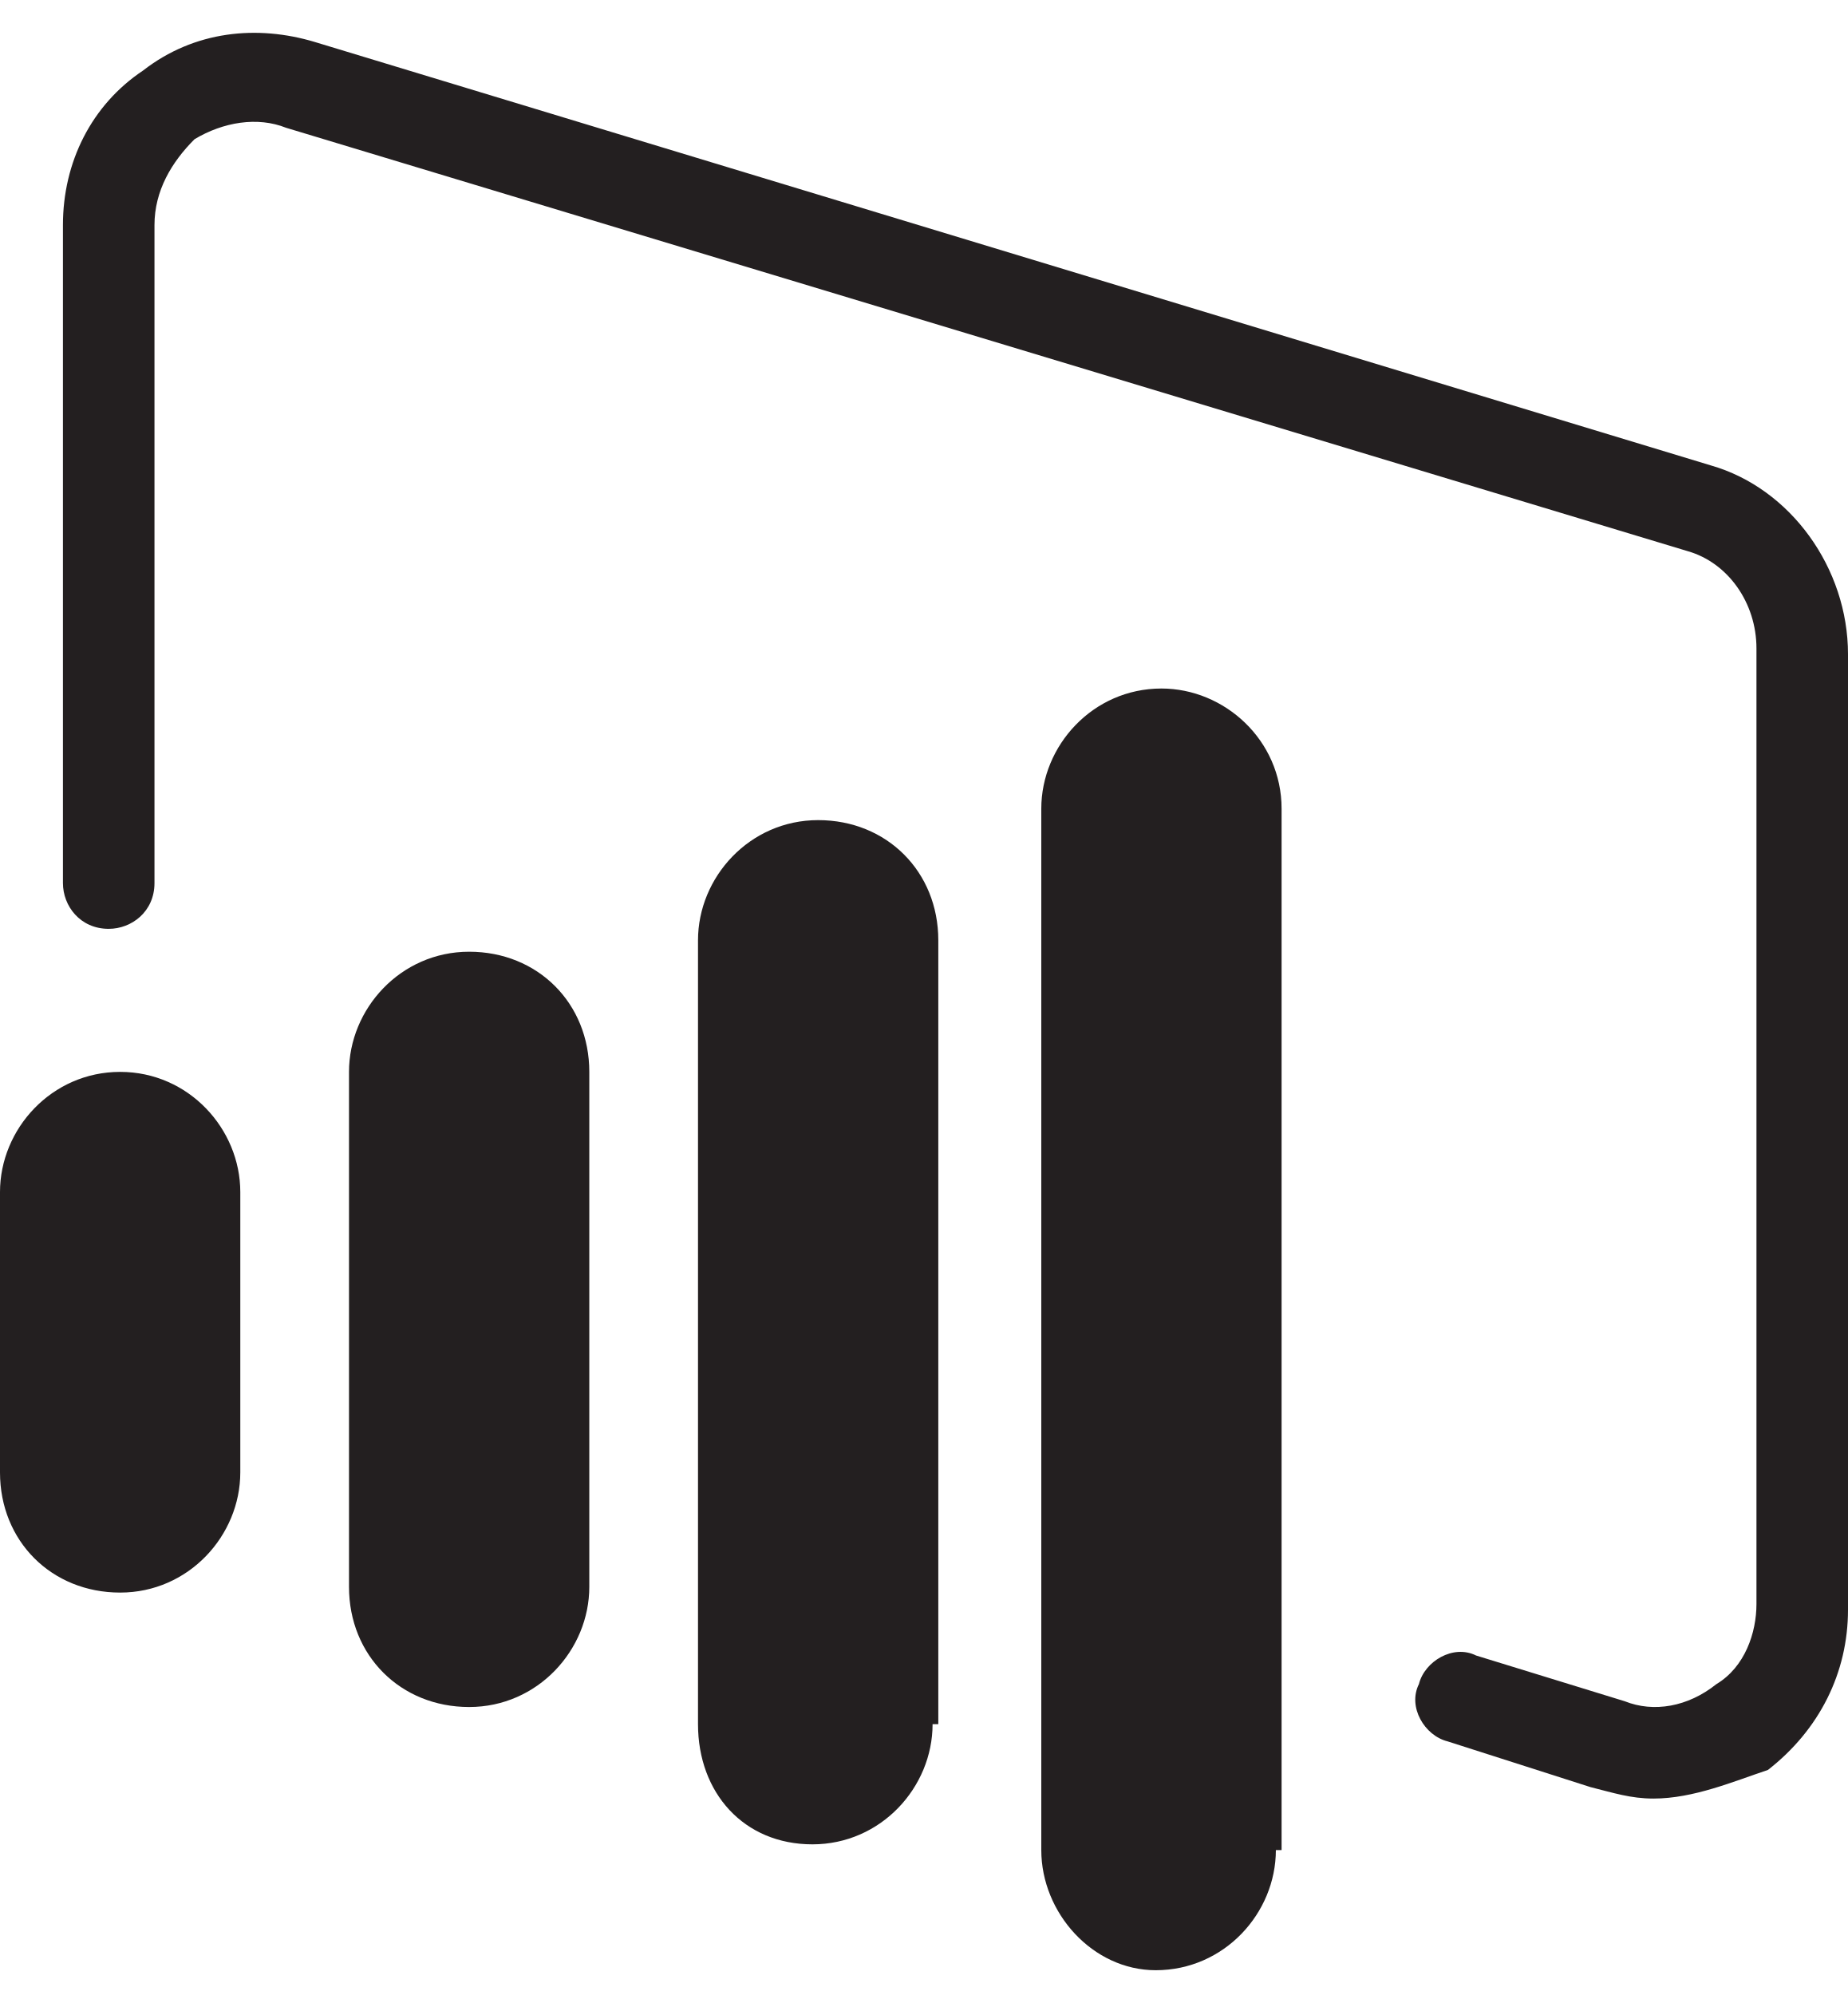
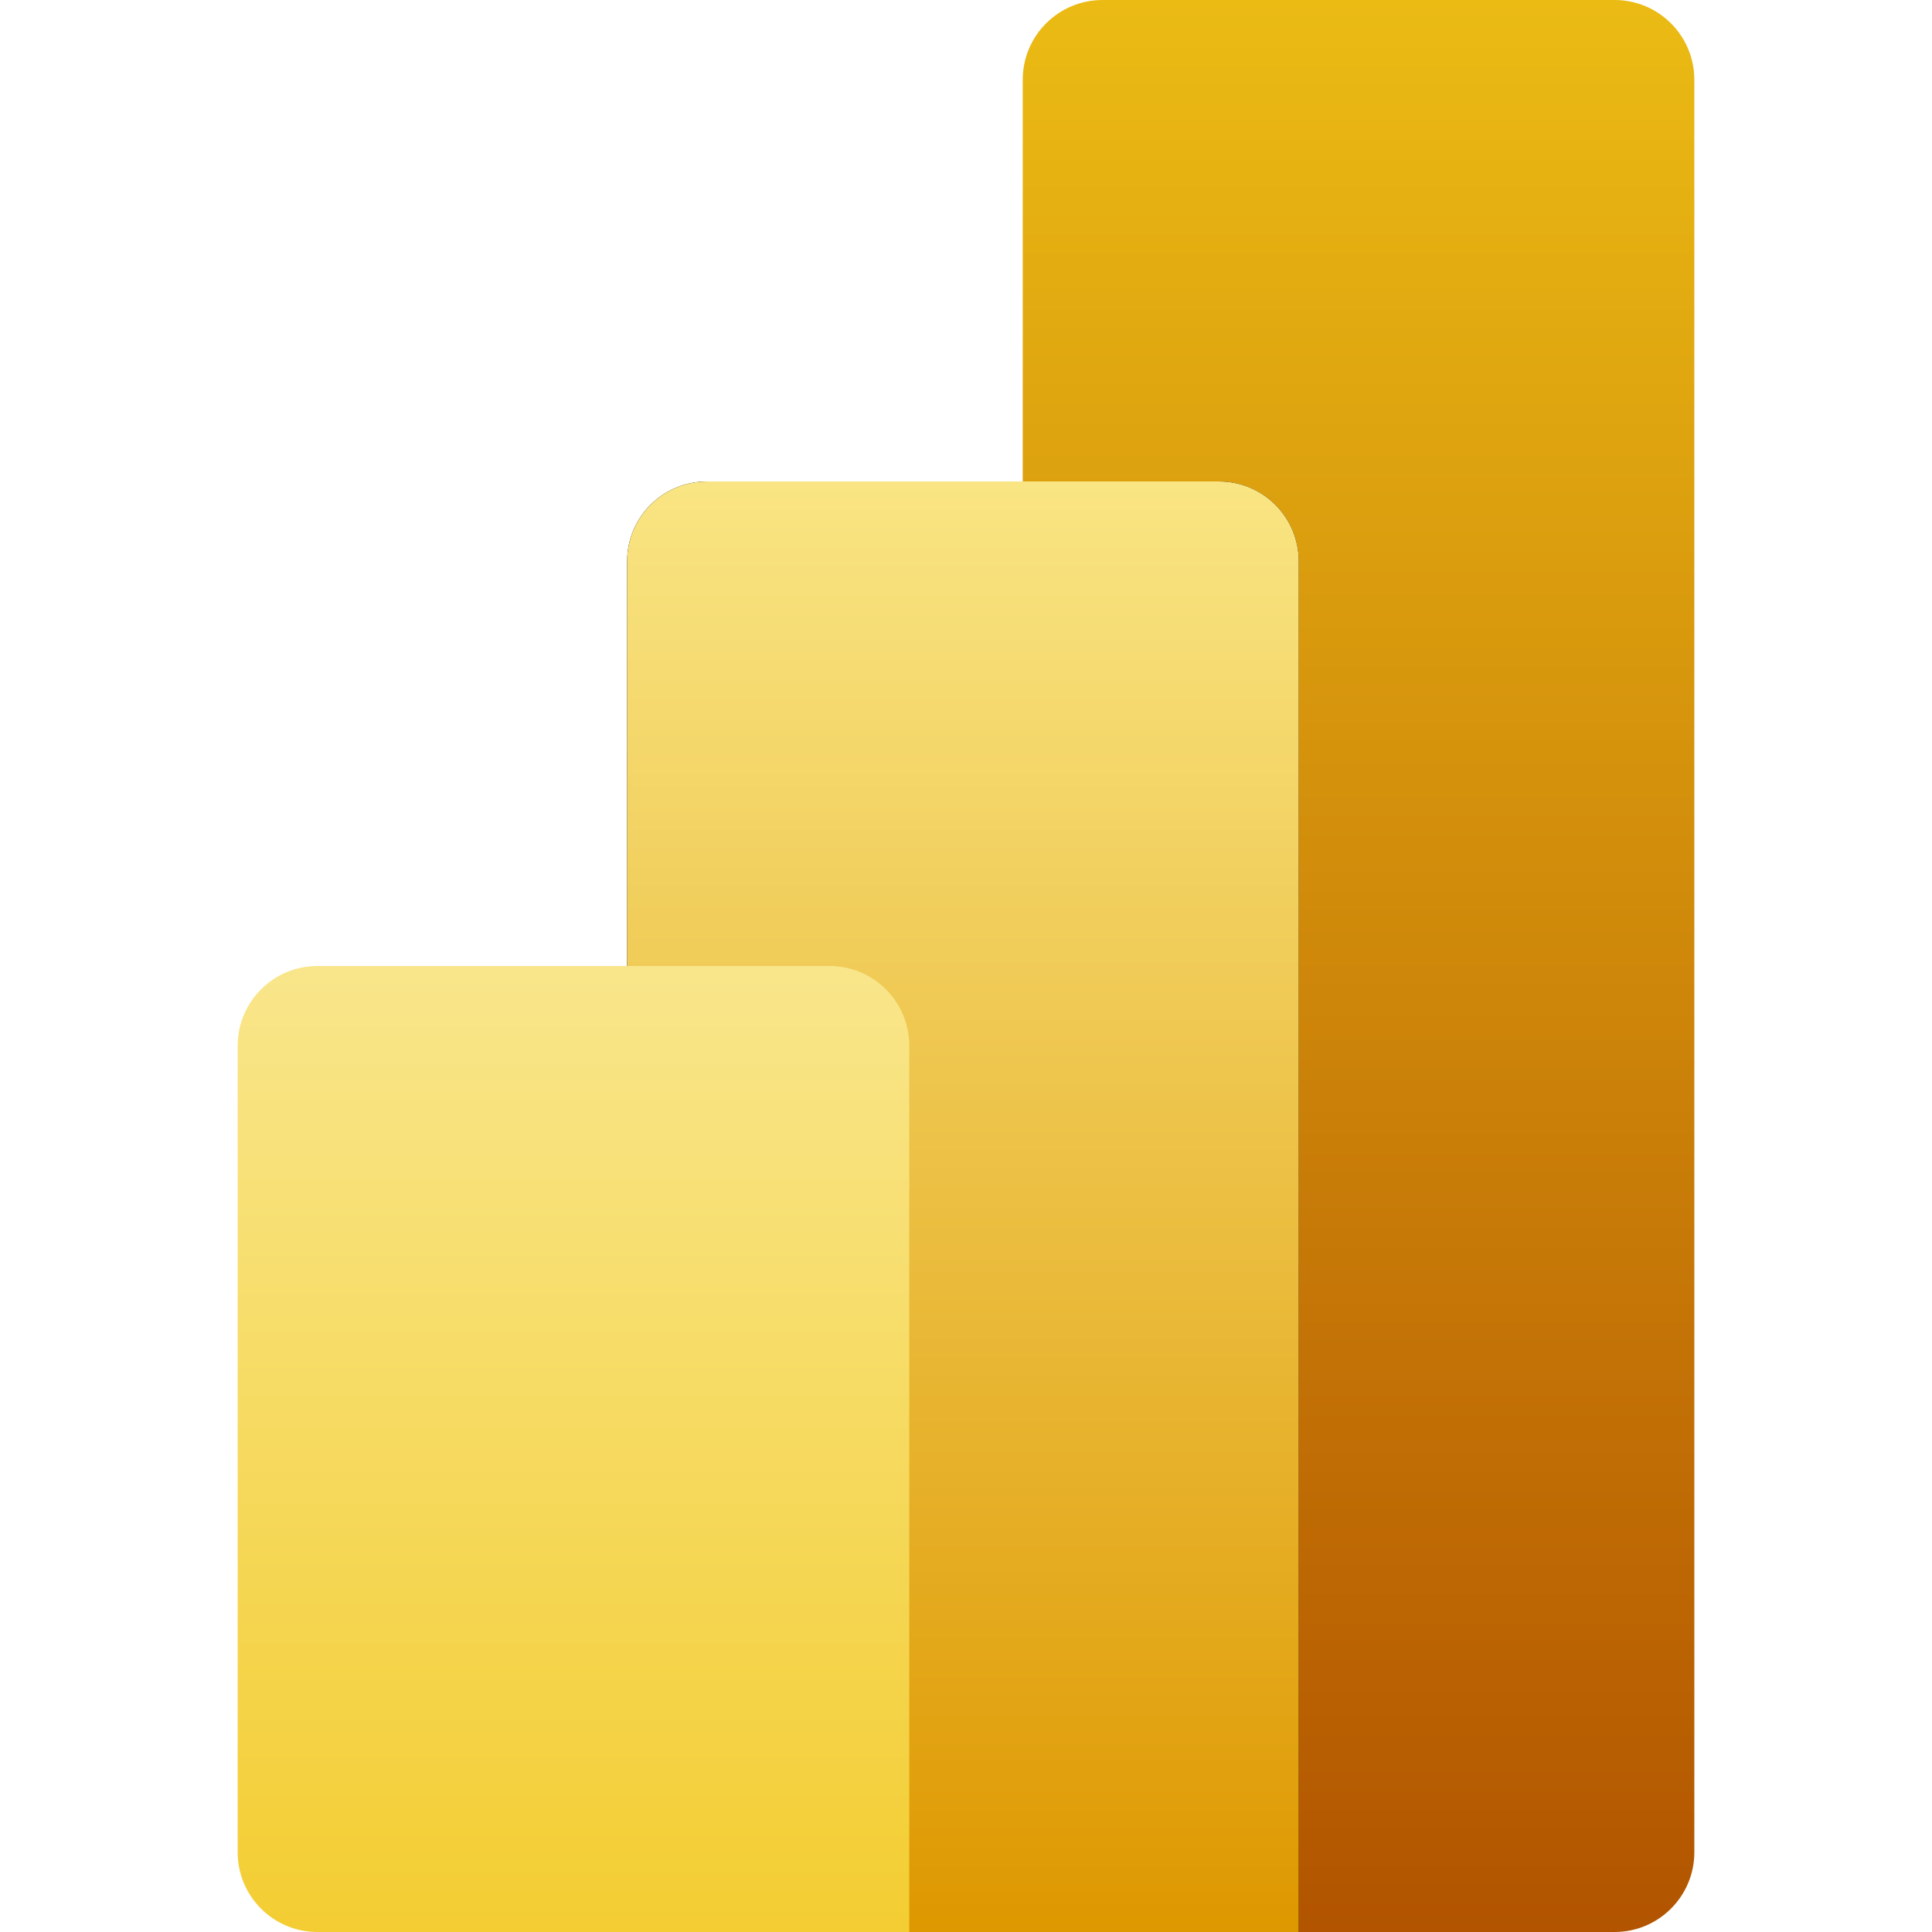
- <svg xmlns="http://www.w3.org/2000/svg" height="2500" viewBox=".8 0 32.3 34" width="2316">
-   <g fill="#231f20">
-     <path d="m11.1 27.3c0 1.1-.9 2.1-2.1 2.1s-2.1-.9-2.1-2.1v-9c0-1.1.9-2.1 2.1-2.1s2.1.9 2.1 2.1zm6 2.4c0 1.1-.9 2.1-2.1 2.1s-2-.9-2-2.1v-13.7c0-1.1.9-2.1 2.1-2.1s2.1.9 2.1 2.1v13.7zm-12.1-4.4c0 1.1-.9 2.1-2.1 2.1s-2.1-.9-2.1-2.1v-4.9c0-1.1.9-2.1 2.1-2.1s2.1 1 2.1 2.1zm18.1 6.6c0 1.1-.9 2.1-2.1 2.1-1.1 0-2-1-2-2.1v-18.2c0-1.1.9-2.1 2.1-2.1 1.1 0 2.1.9 2.1 2.1v18.2z" />
-     <path d="m29.7 31c-.4 0-.7-.1-1.1-.2l-2.5-.8c-.4-.1-.7-.6-.5-1 .1-.4.6-.7 1-.5l2.6.8c.5.2 1.1.1 1.6-.3.5-.3.7-.9.7-1.4v-16.7c0-.8-.5-1.5-1.2-1.7l-24.5-7.4c-.5-.2-1.1-.1-1.6.2-.4.4-.7.9-.7 1.5v11.5c0 .5-.4.8-.8.8-.5 0-.8-.4-.8-.8v-11.5c0-1.1.5-2.1 1.4-2.7.9-.7 2-.8 3-.5l24.4 7.4c1.4.4 2.4 1.8 2.4 3.3v16.7c0 1.1-.5 2.1-1.4 2.8-.6.2-1.3.5-2 .5" />
+ <svg xmlns="http://www.w3.org/2000/svg" stroke-miterlimit="10" style="fill-rule:nonzero;clip-rule:evenodd;stroke-linecap:round;stroke-linejoin:round;" version="1.1" viewBox="0 0 630 630" xml:space="preserve">
+   <defs>
+     <linearGradient gradientTransform="matrix(1 0 0 1 77.5 0)" gradientUnits="userSpaceOnUse" id="LinearGradient" x1="443" x2="443" y1="0" y2="630">
+       <stop offset="0" stop-color="#ebbb14" />
+       <stop offset="1" stop-color="#b25400" />
+     </linearGradient>
+     <linearGradient gradientTransform="matrix(1 0 0 1 77.5 0)" gradientUnits="userSpaceOnUse" id="LinearGradient_2" x1="314" x2="314" y1="157" y2="630">
+       <stop offset="0" stop-color="#f9e583" />
+       <stop offset="1" stop-color="#de9800" />
+     </linearGradient>
+     <linearGradient gradientTransform="matrix(1 0 0 1 77.5 0)" gradientUnits="userSpaceOnUse" id="LinearGradient_3" x1="187" x2="187" y1="315" y2="630">
+       <stop offset="0" stop-color="#f9e68b" />
+       <stop offset="1" stop-color="#f3cd32" />
+     </linearGradient>
+   </defs>
+   <clipPath id="ArtboardFrame">
+     <rect height="630" width="630" x="0" y="0" />
+   </clipPath>
+   <g clip-path="url(#ArtboardFrame)" id="PBI-Logo">
+     <g opacity="1">
+       <path d="M359.5 0L526.5 0C540.859-5.81145e-07 552.5 11.641 552.5 26L552.5 604C552.5 618.359 540.859 630 526.5 630L359.5 630C345.141 630 333.5 618.359 333.5 604L333.5 26C333.5 11.641 345.141-5.3445e-07 359.5 0Z" fill="url(#LinearGradient)" fill-rule="evenodd" opacity="1" stroke="none" />
+       <g opacity="1">
+         <path d="M423.5 604L423.5 630L397.5 630L230.5 630C216.141 630 204.5 618.359 204.5 604L204.5 183C204.5 168.641 216.141 157 230.5 157L397.5 157C411.859 157 423.5 168.641 423.5 183L423.5 604Z" fill="#000000" fill-rule="evenodd" opacity="1" stroke="none" />
+         <path d="M423.5 604L423.5 630L397.5 630L230.5 630C216.141 630 204.5 618.359 204.5 604L204.5 183C204.5 168.641 216.141 157 230.5 157L397.5 157C411.859 157 423.5 168.641 423.5 183L423.5 604Z" fill="url(#LinearGradient_2)" fill-rule="evenodd" opacity="1" stroke="none" />
+       </g>
+       <path d="M296.5 604L296.5 630L270.5 630L103.5 630C89.141 630 77.5 618.359 77.5 604L77.5 341C77.5 326.641 89.141 315 103.5 315L270.5 315C284.859 315 296.5 326.641 296.5 341L296.5 604Z" fill="url(#LinearGradient_3)" fill-rule="evenodd" opacity="1" stroke="none" />
+     </g>
  </g>
</svg>
